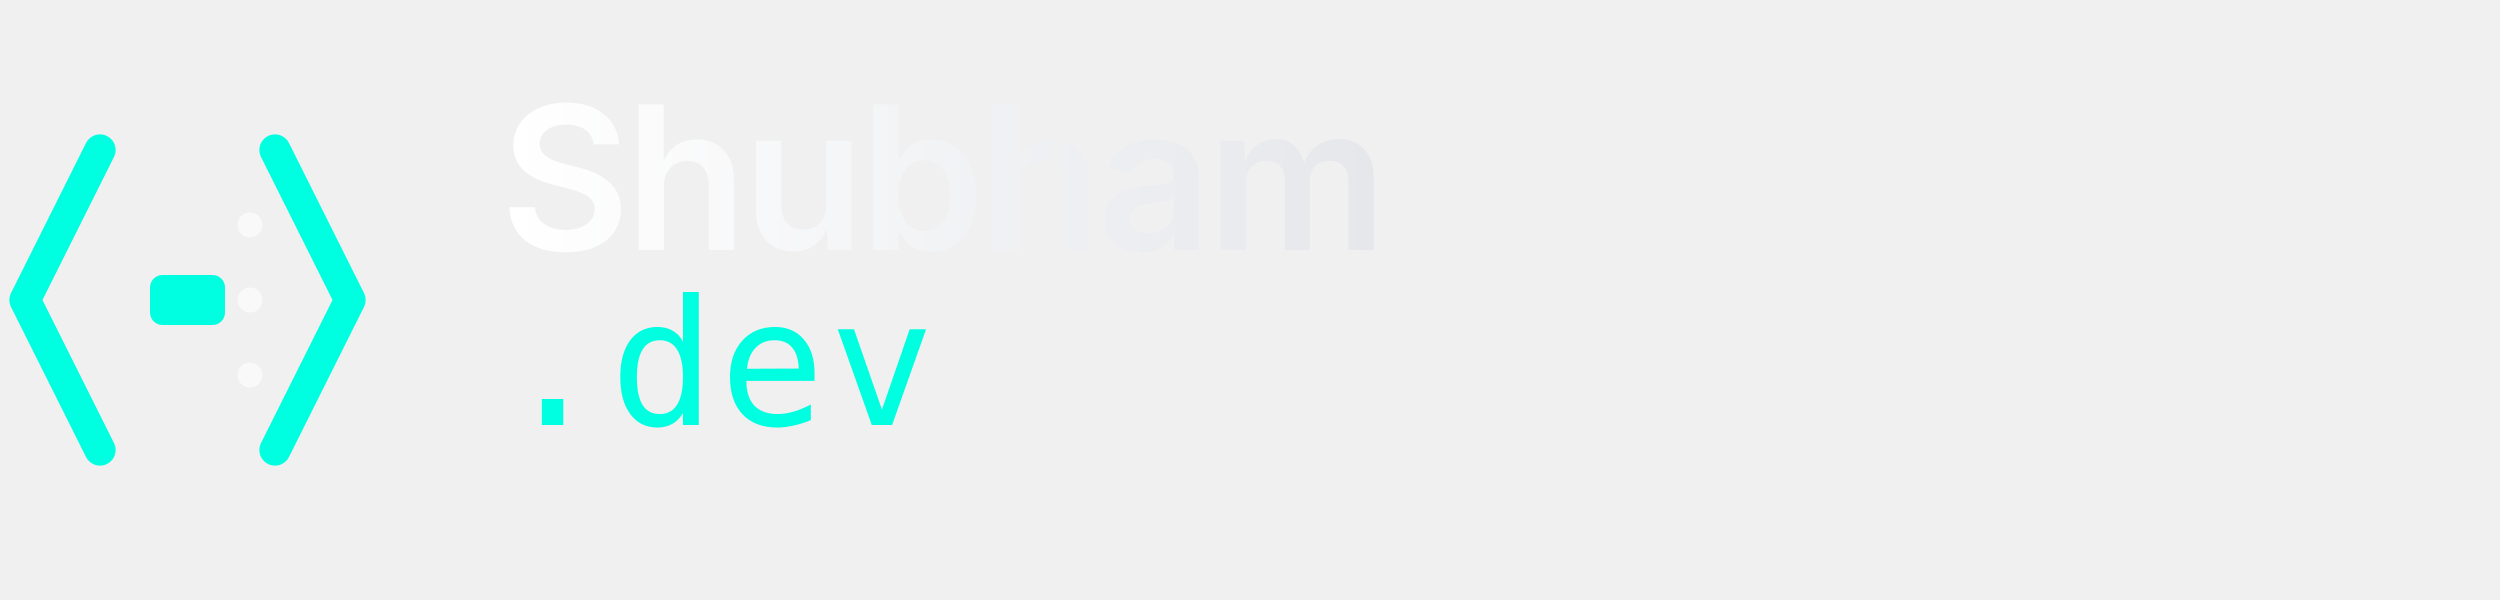
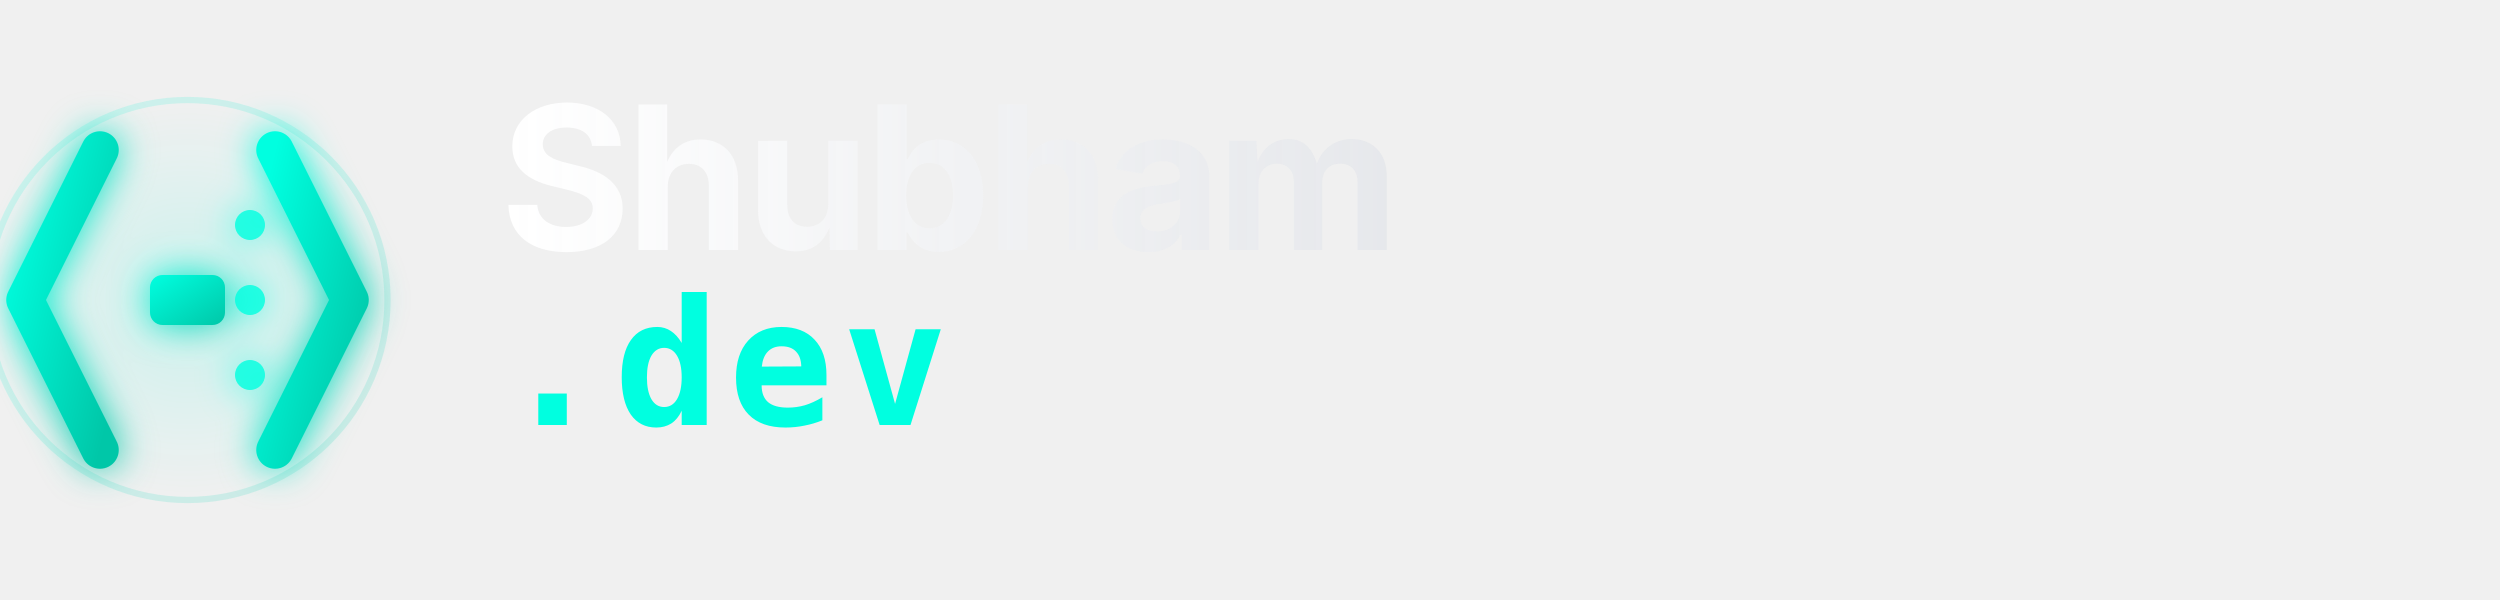
<svg xmlns="http://www.w3.org/2000/svg" width="200" height="48" viewBox="0 0 200 48" role="img" aria-labelledby="logo-title">
-   <g class="logo-icon">
-     <path d="M8 12 L2 24 L8 36" stroke="#00ffe0" stroke-width="2.5" fill="none" stroke-linecap="round" stroke-linejoin="round" />
-     <path d="M22 12 L28 24 L22 36" stroke="#00ffe0" stroke-width="2.5" fill="none" stroke-linecap="round" stroke-linejoin="round" />
-     <rect x="12" y="22" width="6" height="4" fill="#00ffe0" rx="1">
-       <animate attributeName="opacity" values="1;0.3;1" dur="1.5s" repeatCount="indefinite" />
-     </rect>
-     <circle cx="20" cy="18" r="1" fill="#ffffff" opacity="0.6" />
-     <circle cx="20" cy="24" r="1" fill="#ffffff" opacity="0.6" />
-     <circle cx="20" cy="30" r="1" fill="#ffffff" opacity="0.6" />
-   </g>
-   <g class="logo-text">
-     <text x="40" y="20" font-family="Inter, -apple-system, BlinkMacSystemFont, 'Segoe UI', sans-serif" font-size="16" font-weight="600" fill="#ffffff" letter-spacing="-0.025em">Shubham</text>
-     <text x="40" y="34" font-family="SF Mono, Monaco, 'Roboto Mono', monospace" font-size="14" font-weight="500" fill="#00ffe0" letter-spacing="0.025em">.dev</text>
-   </g>
  <defs>
-     <filter id="glow" x="-20%" y="-20%" width="140%" height="140%">
-       <feGaussianBlur stdDeviation="2" result="coloredBlur" />
+     <linearGradient id="iconGradient" x1="0%" y1="0%" x2="100%" y2="100%">
+       <stop offset="0%" style="stop-color:#00ffe0;stop-opacity:1" />
+       <stop offset="100%" style="stop-color:#00c7a8;stop-opacity:1" />
+     </linearGradient>
+     <filter id="iconGlow" x="-50%" y="-50%" width="200%" height="200%">
+       <feGaussianBlur stdDeviation="1.5" result="coloredBlur" />
      <feMerge>
        <feMergeNode in="coloredBlur" />
        <feMergeNode in="SourceGraphic" />
      </feMerge>
    </filter>
    <linearGradient id="textGradient" x1="0%" y1="0%" x2="100%" y2="0%">
      <stop offset="0%" style="stop-color:#ffffff;stop-opacity:1" />
-       <stop offset="100%" style="stop-color:#e5e7eb;stop-opacity:1" />
+       <stop offset="100%" style="stop-color:#e5e7eb;stop-opacity:0.9" />
    </linearGradient>
+     <radialGradient id="bgGlow">
+       <stop offset="0%" style="stop-color:#00ffe0;stop-opacity:0.15" />
+       <stop offset="100%" style="stop-color:#00ffe0;stop-opacity:0" />
+     </radialGradient>
  </defs>
-   <use href="#logo-icon" filter="url(#glow)" opacity="0.3" />
+   <circle cx="15" cy="24" r="16" fill="url(#bgGlow)" class="logo-glow-circle" />
+   <circle cx="15" cy="24" r="16" fill="none" stroke="url(#iconGradient)" stroke-width="0.5" opacity="0.15" />
+   <g class="logo-icon" filter="url(#iconGlow)">
+     <path d="M8 12 L2 24 L8 36" stroke="url(#iconGradient)" stroke-width="3" fill="none" stroke-linecap="round" stroke-linejoin="round" class="logo-bracket-left" />
+     <path d="M22 12 L28 24 L22 36" stroke="url(#iconGradient)" stroke-width="3" fill="none" stroke-linecap="round" stroke-linejoin="round" class="logo-bracket-right" />
+     <rect x="12" y="22" width="6" height="4" fill="url(#iconGradient)" rx="1" class="logo-cursor">
+       <animate attributeName="opacity" values="1;0.4;1" dur="1.8s" repeatCount="indefinite" />
+     </rect>
+     <circle cx="20" cy="18" r="1.2" fill="#00ffe0" opacity="0.8" class="logo-dot" />
+     <circle cx="20" cy="24" r="1.2" fill="#00ffe0" opacity="0.8" class="logo-dot" />
+     <circle cx="20" cy="30" r="1.2" fill="#00ffe0" opacity="0.8" class="logo-dot" />
+   </g>
+   <g class="logo-text">
+     <text x="40" y="20" font-family="Inter, -apple-system, BlinkMacSystemFont, 'Segoe UI', sans-serif" font-size="16" font-weight="700" fill="url(#textGradient)" letter-spacing="-0.025em" class="logo-name">Shubham</text>
+     <text x="40" y="34" font-family="SF Mono, Monaco, 'Roboto Mono', monospace" font-size="14" font-weight="600" fill="#00ffe0" letter-spacing="0.05em" class="logo-domain">.dev</text>
+   </g>
  <style>
    .logo-icon {
      transform-origin: 15px 24px;
    }
    
-     .logo-text text:first-child {
-       fill: url(#textGradient);
+     /* Enhanced hover effects */
+     svg:hover .logo-icon {
+       transform: scale(1.08);
+       transition: transform 0.3s cubic-bezier(0, 0, 0.2, 1);
    }
    
-     /* Hover effects for interactive use */
-     svg:hover .logo-icon {
-       transform: scale(1.05);
+     svg:hover .logo-bracket-left {
+       transform: translateX(-1px);
      transition: transform 0.2s cubic-bezier(0, 0, 0.2, 1);
    }
    
-     svg:hover .logo-text text:last-child {
+     svg:hover .logo-bracket-right {
+       transform: translateX(1px);
+       transition: transform 0.2s cubic-bezier(0, 0, 0.2, 1);
+     }
+     
+     svg:hover .logo-domain {
      fill: #33ffea;
-       transition: fill 0.2s cubic-bezier(0, 0, 0.2, 1);
+       filter: drop-shadow(0 0 4px rgba(0, 255, 224, 0.4));
+       transition: fill 0.2s cubic-bezier(0, 0, 0.2, 1), filter 0.2s cubic-bezier(0, 0, 0.2, 1);
+     }
+     
+     svg:hover .logo-glow-circle {
+       opacity: 0.3;
+       transition: opacity 0.3s cubic-bezier(0, 0, 0.2, 1);
+     }
+     
+     svg:hover .logo-dot {
+       opacity: 1;
+       filter: drop-shadow(0 0 2px #00ffe0);
+       transition: opacity 0.2s cubic-bezier(0, 0, 0.2, 1), filter 0.2s cubic-bezier(0, 0, 0.2, 1);
    }
    
    /* Responsive scaling */
    @media (max-width: 768px) {
-       .logo-text text:first-child {
+       .logo-name {
        font-size: 14px;
      }
-       .logo-text text:last-child {
+       .logo-domain {
        font-size: 12px;
      }
    }
    
    /* High contrast mode support */
    @media (prefers-contrast: high) {
      .logo-icon path,
-       .logo-icon rect {
+       .logo-icon rect,
+       .logo-dot {
        stroke: #ffffff;
        fill: #ffffff;
      }
      .logo-text text {
        fill: #ffffff;
      }
    }
    
    /* Reduced motion support */
    @media (prefers-reduced-motion: reduce) {
-       .logo-icon rect {
+       .logo-cursor {
        animation: none;
      }
-       svg:hover .logo-icon {
+       svg:hover .logo-icon,
+       svg:hover .logo-bracket-left,
+       svg:hover .logo-bracket-right {
        transform: none;
      }
    }
  </style>
</svg>
